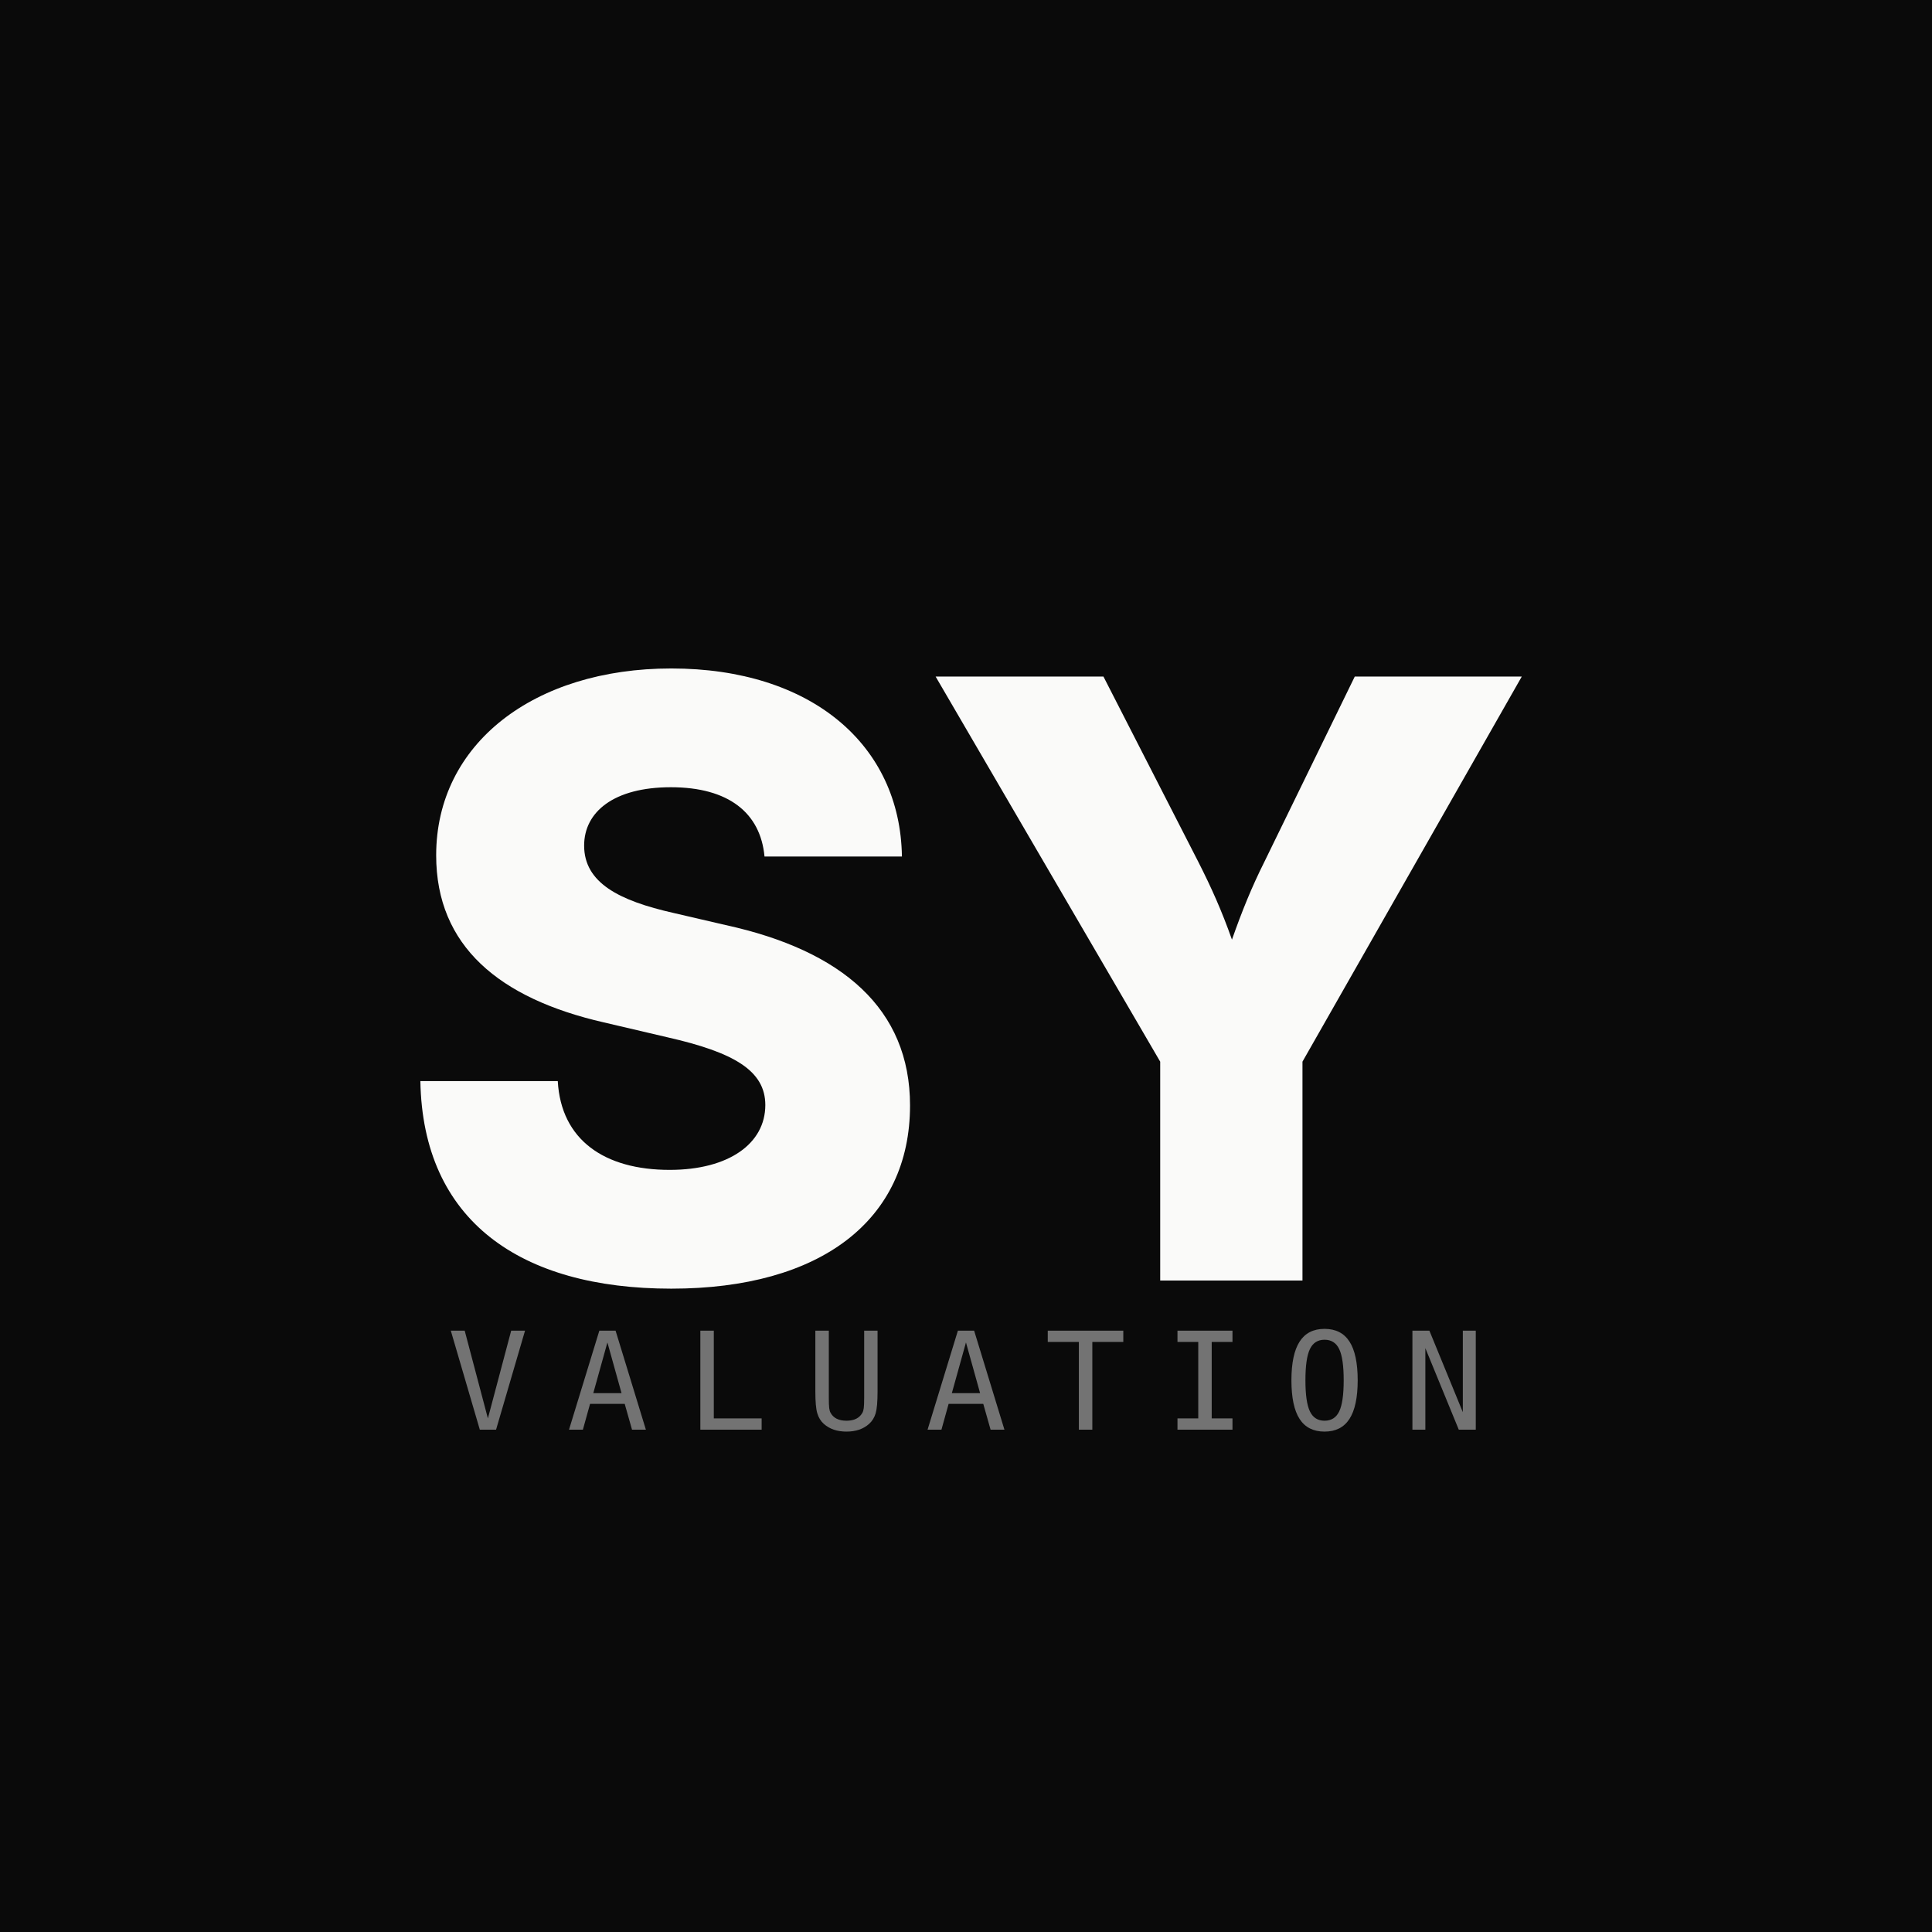
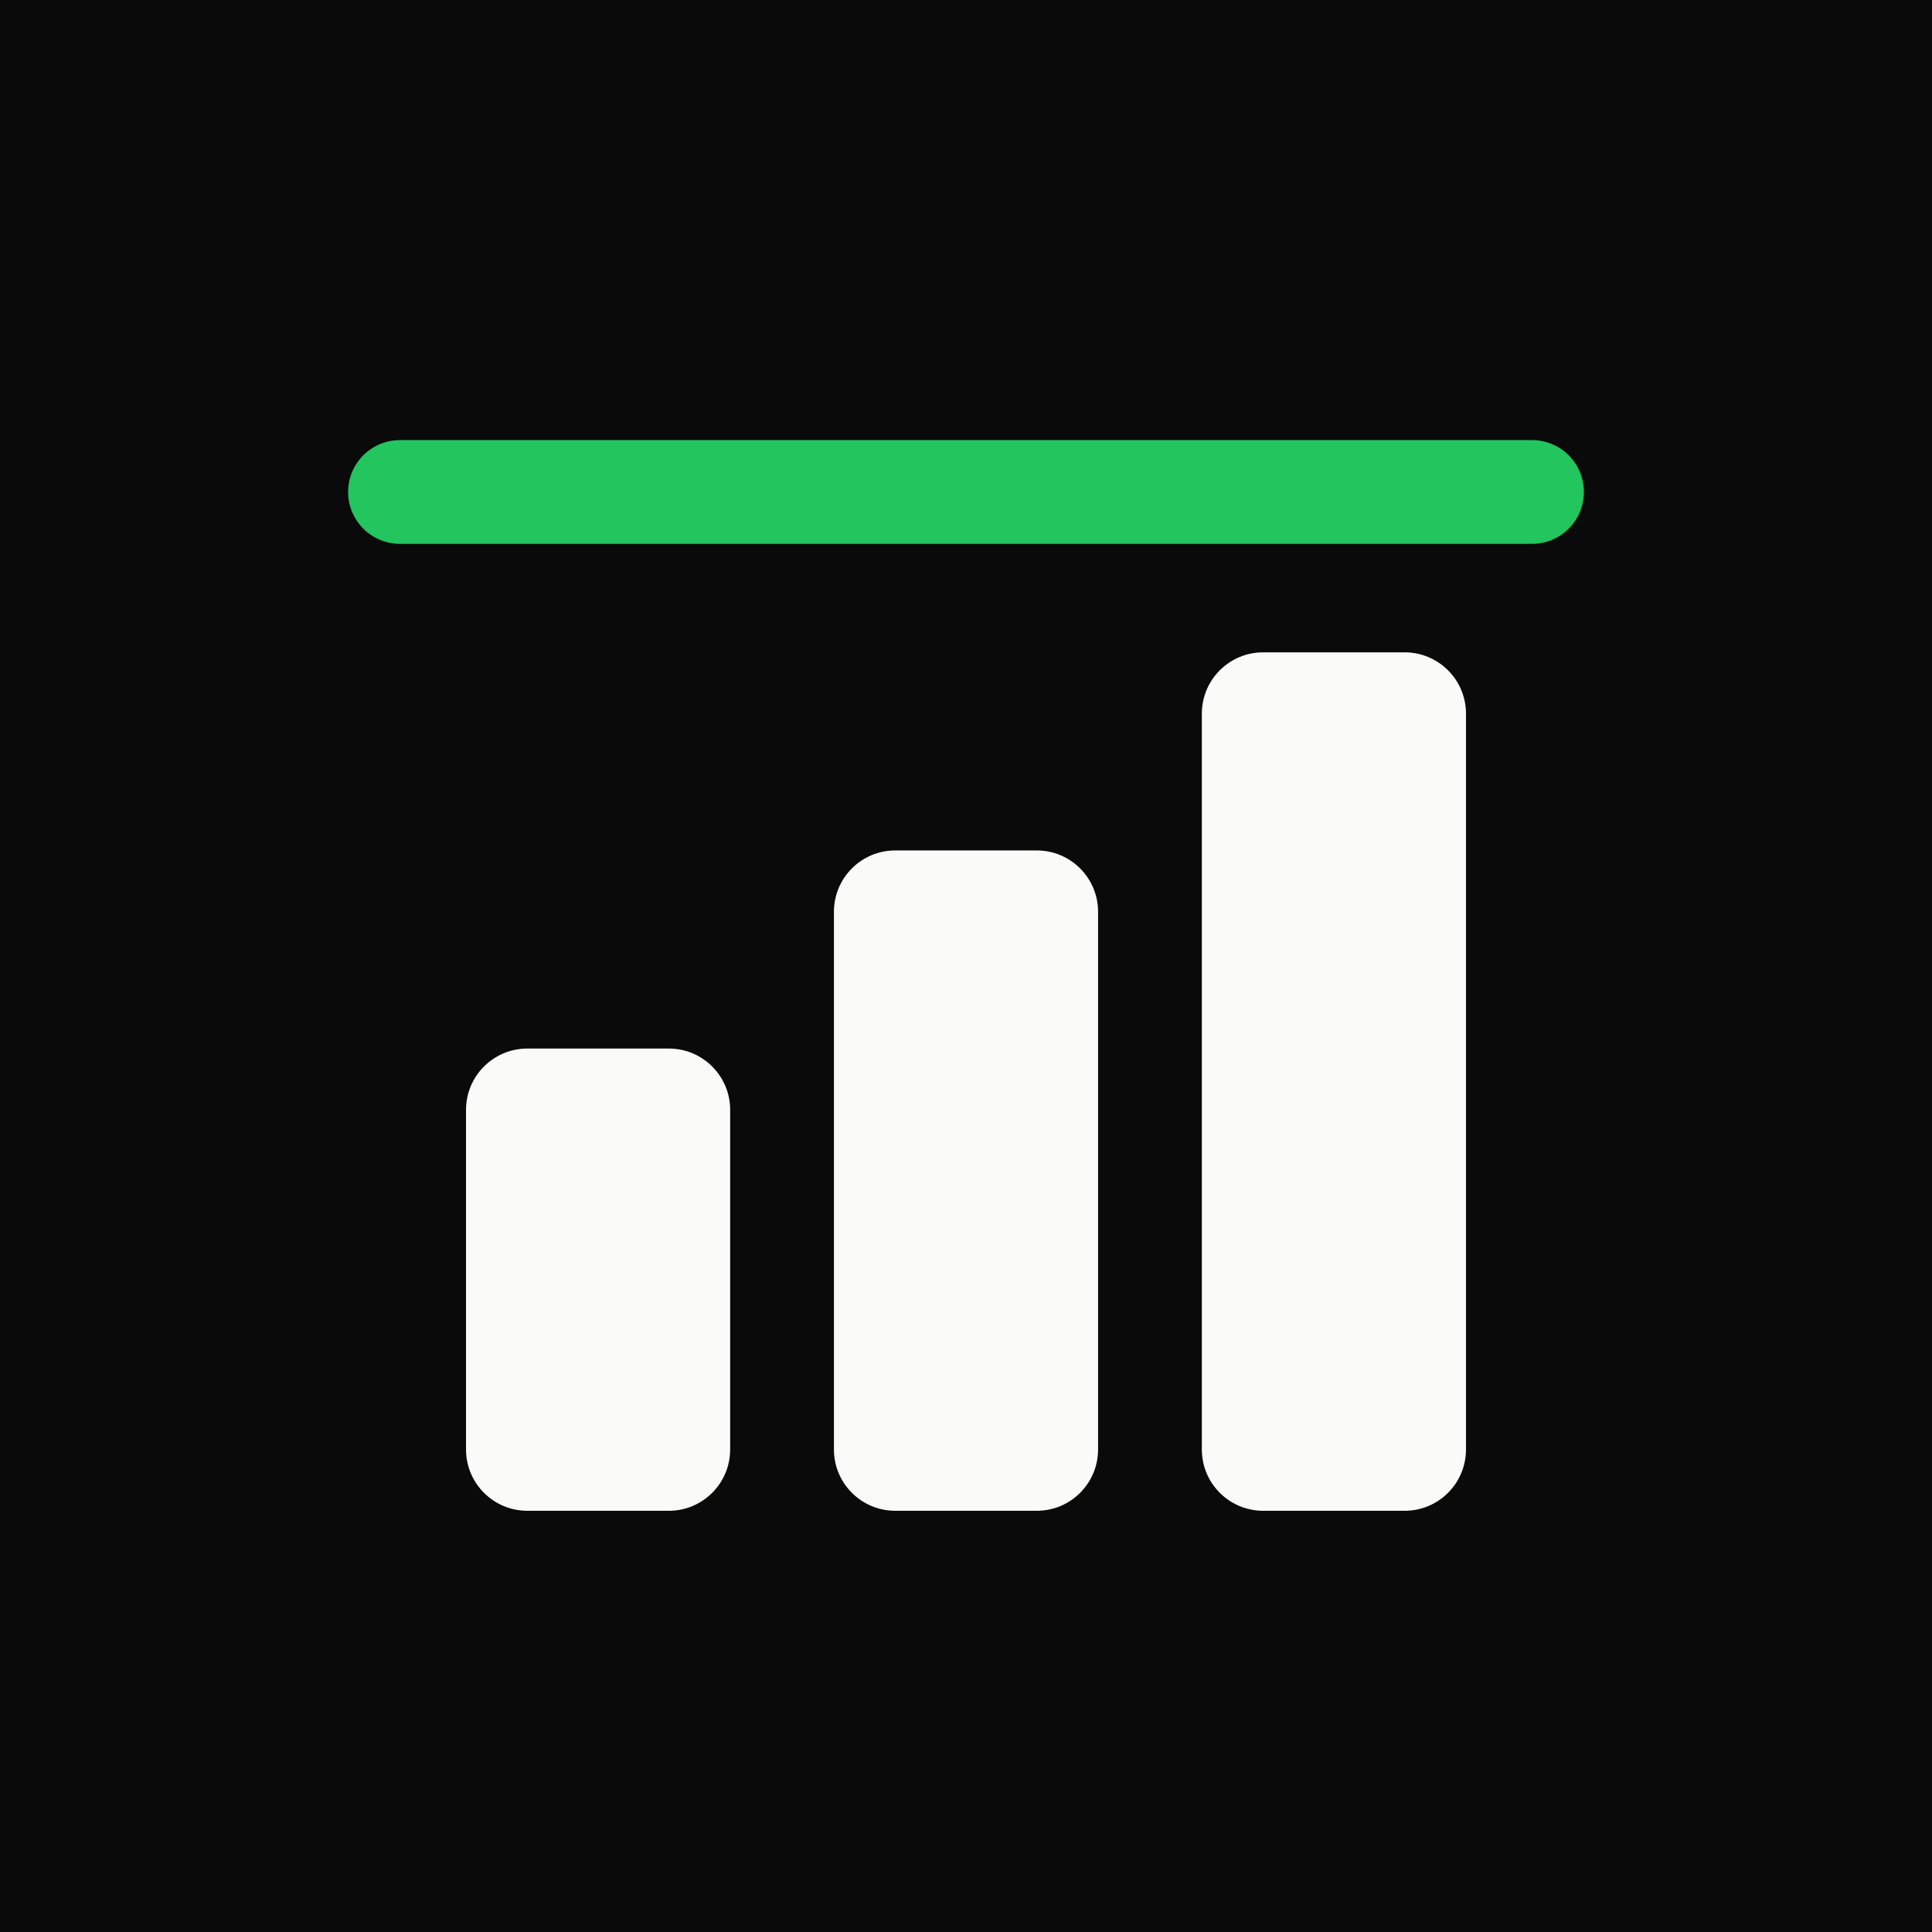
<svg xmlns="http://www.w3.org/2000/svg" viewBox="0 0 1024 1024" width="1024" height="1024">
  <rect width="1024" height="1024" fill="#0a0a0a" />
-   <text x="50%" y="50%" text-anchor="middle" dominant-baseline="middle" font-family="-apple-system,BlinkMacSystemFont,'Segoe UI',sans-serif" font-weight="800" font-size="440" letter-spacing="-12" fill="#fafaf9">SY</text>
-   <text x="50%" y="74%" text-anchor="middle" font-family="ui-monospace,Consolas,monospace" font-size="72" letter-spacing="20" fill="#737373">VALUATION</text>
+   <g transform="translate(512 517) scale(1.25) translate(-512 -517)">
+     <line x1="272" y1="312" x2="752" y2="312" stroke="#22c55e" stroke-width="44" stroke-linecap="round" />
+     <rect x="300" y="548" width="112" height="196" rx="26" fill="#fafaf9" />
+     <rect x="456" y="464" width="112" height="280" rx="26" fill="#fafaf9" />
+     <rect x="612" y="380" width="112" height="364" rx="26" fill="#fafaf9" />
+   </g>
</svg>
